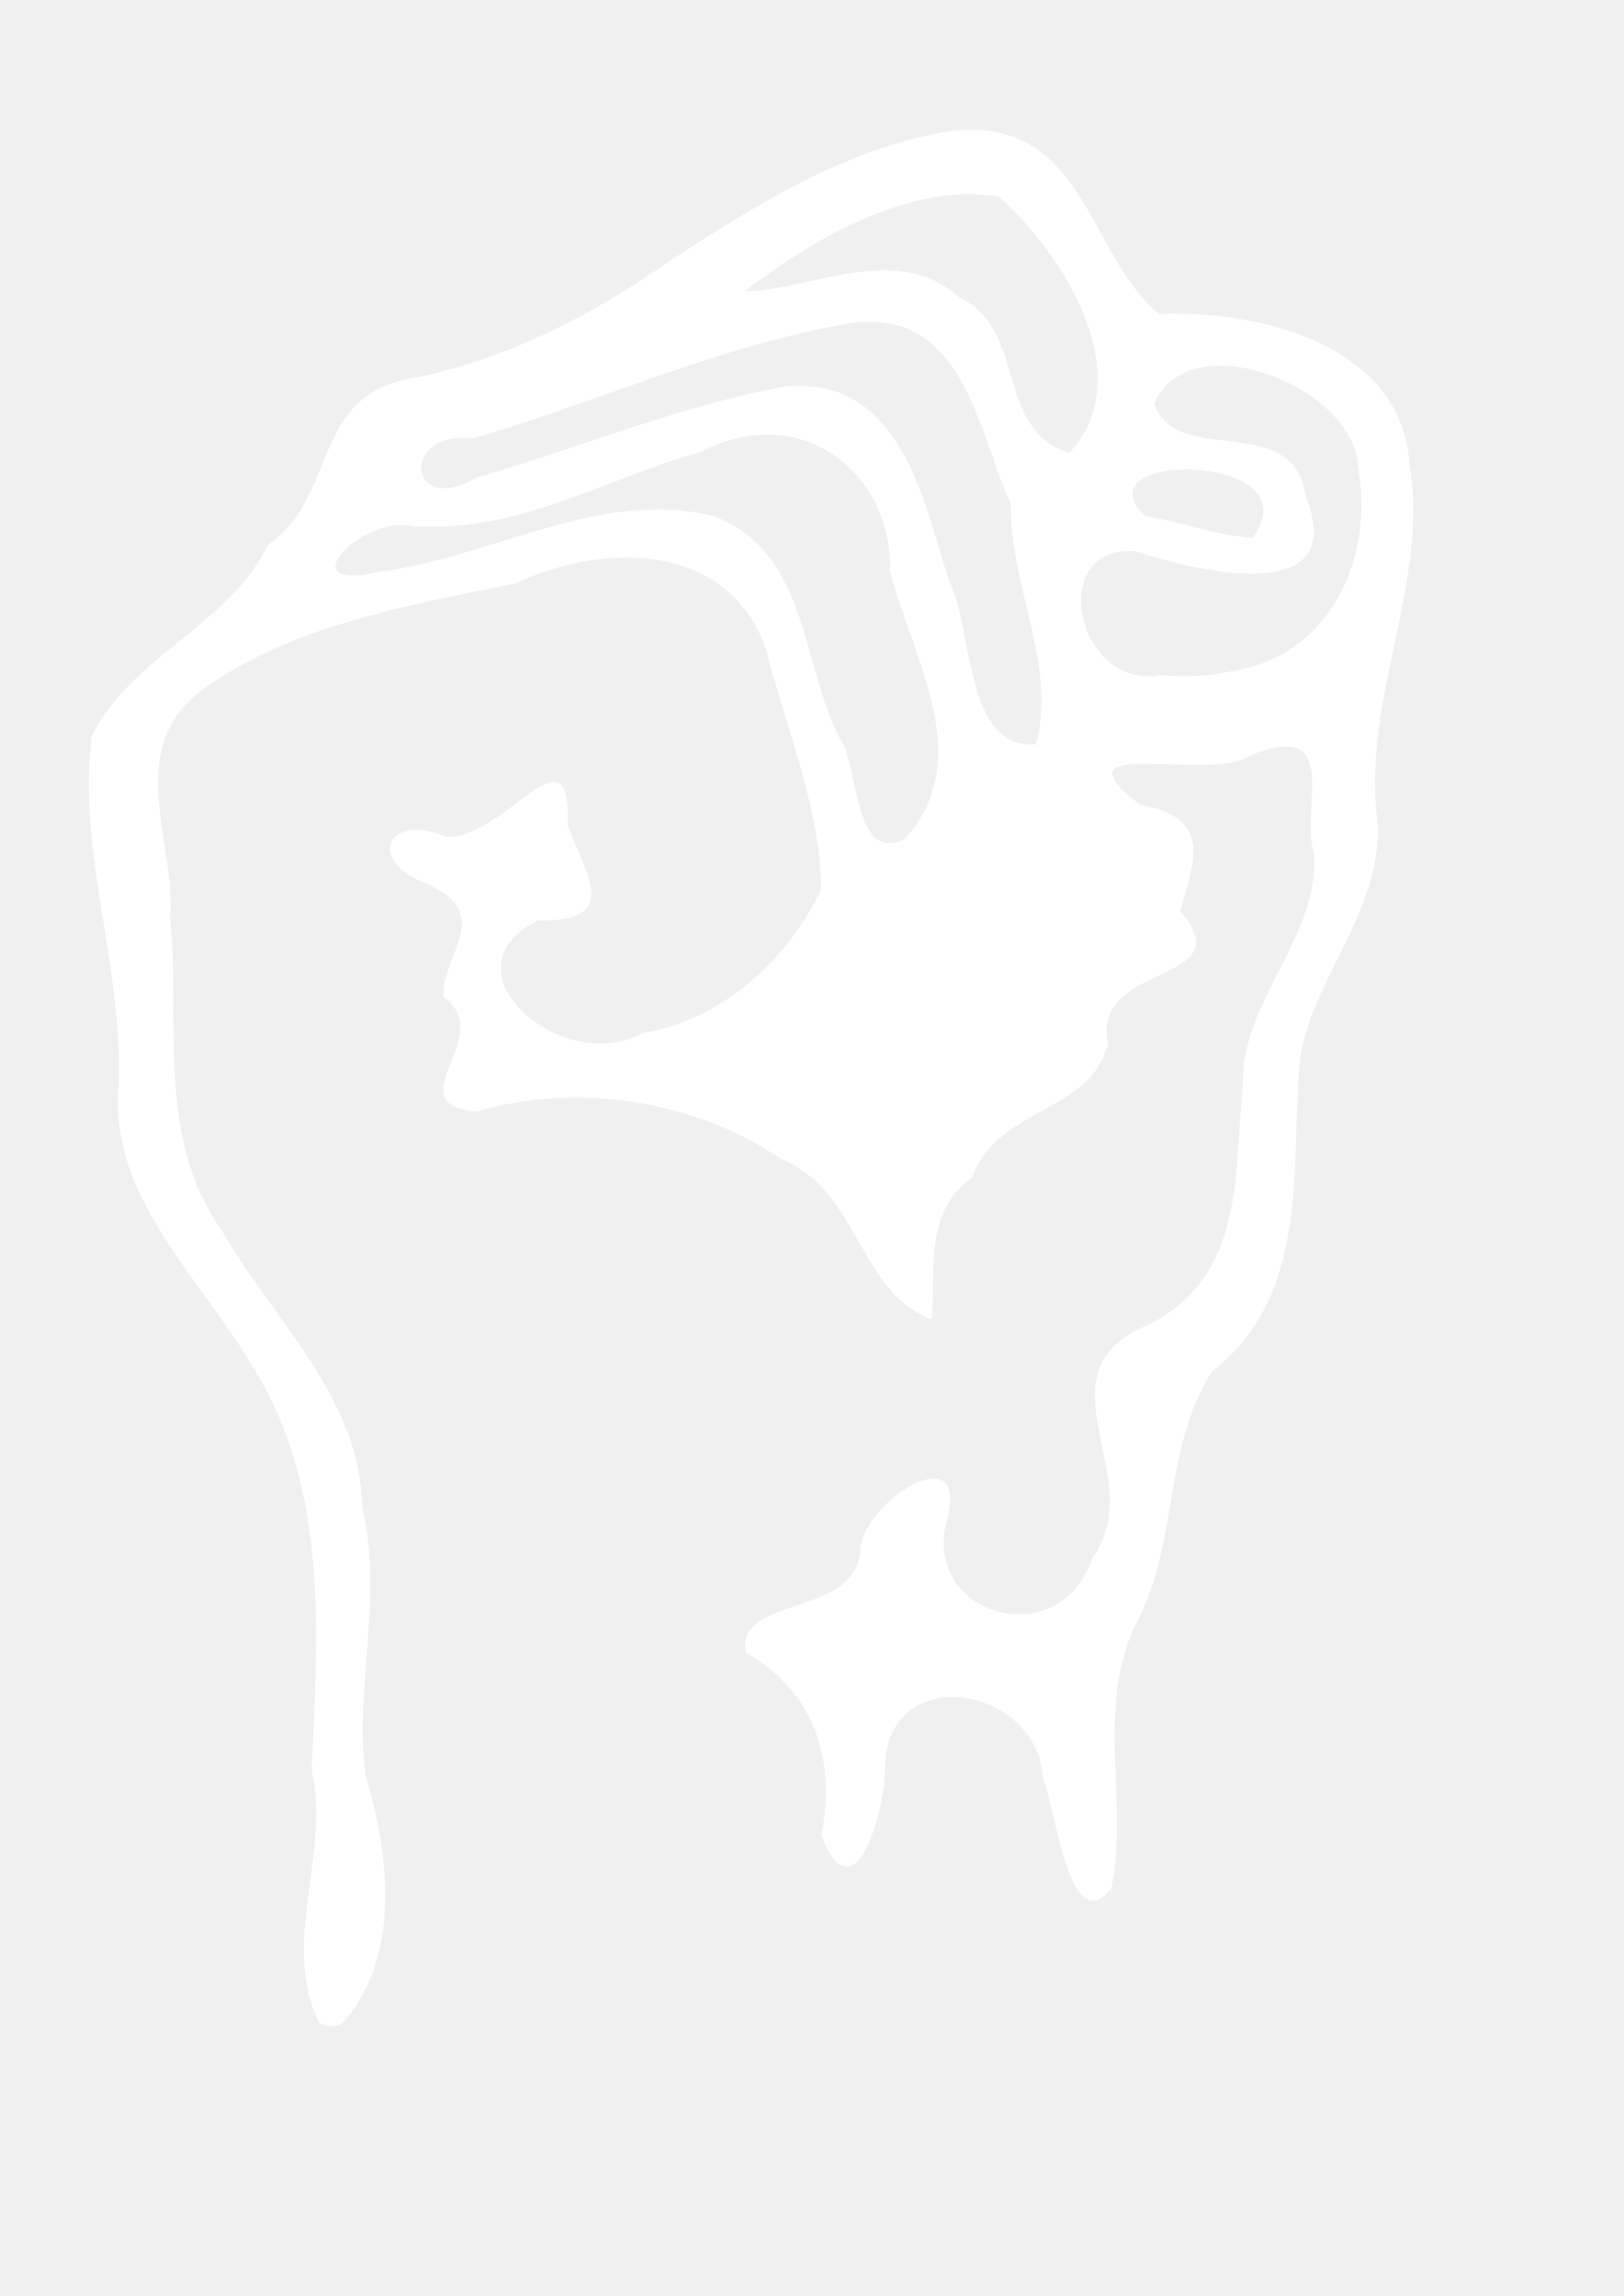
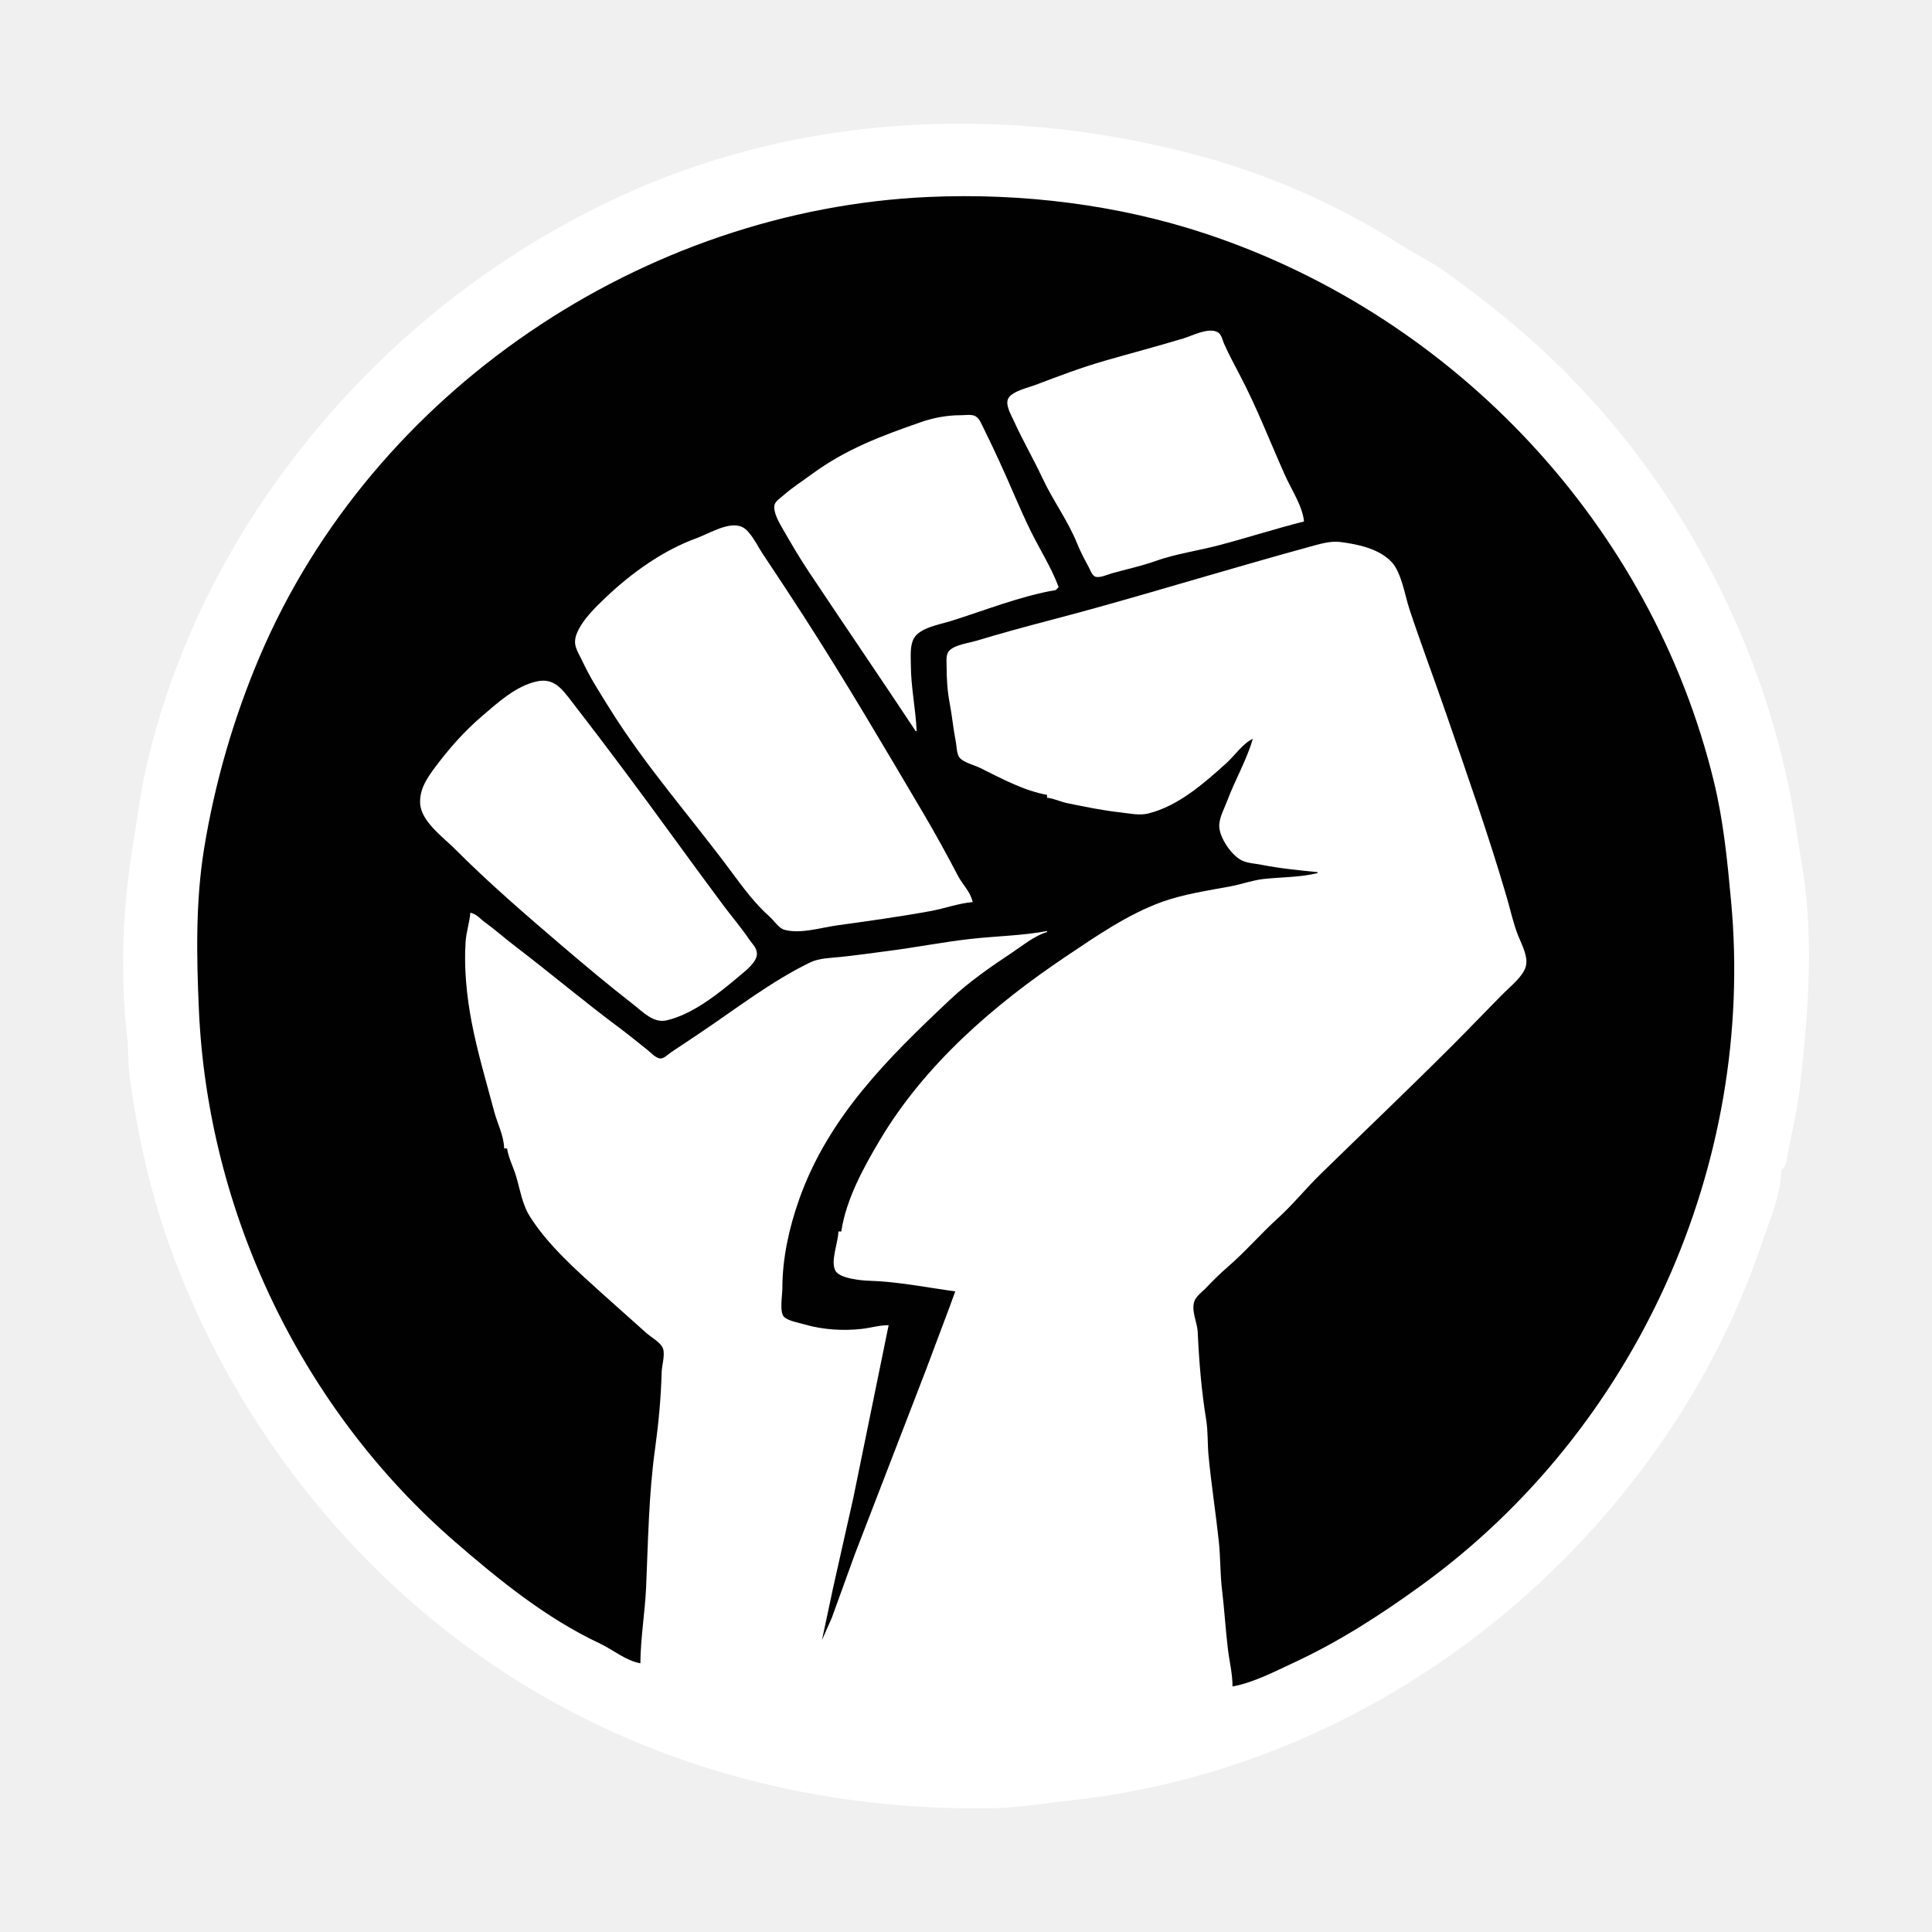
- <svg xmlns="http://www.w3.org/2000/svg" id="svg1393" width="210mm" height="297mm" version="1.1">
-   <defs id="defs1396" />
-   <path style="fill:#ffffff;fill-opacity:1" d="m 155.929,988.803 c -19.015,-39.109 5.904,-82.275 -3.606,-123.233 3.002,-66.31 8.685,-136.72 -28.521,-197.016 C 98.366,625.167 54.416,586.116 57.851,533.508 61.237,475.217 37.563,418.062 44.853,359.979 c 18.215,-38.24 67.531,-54.748 86.155,-93.604 34.553,-23.227 20.417,-74.632 72.513,-81.832 46.396,-9.554 87.227,-31.373 124.464,-57.394 41.693,-26.983 85.952,-55.097 137.356,-63.202 65.311,-7.001 66.048,60.768 101.247,89.486 52.401,-1.747 118.428,16.554 122.418,73.173 9.718,58.504 -23.049,114.52 -15.84,173.122 3.865,42.45 -29.551,75.877 -37.279,114.812 -5.94,52.841 6.377,117.295 -43.623,156.2 -23.997,37.678 -15.717,84.724 -37.493,124.035 -19.227,41.533 -2.983,85.817 -11.458,128.354 -20.852,26.371 -27.375,-40.277 -33.415,-53.35 -2.258,-45.984 -76.938,-58.393 -77.298,-5.207 0.341,18.685 -14.519,74.87 -31.148,32.915 6.985,-35.276 -1.56,-68.994 -36.7,-89.509 -6.29,-27.772 54.673,-17.221 55.772,-50.416 1.441,-23.408 53.391,-56.554 42.47,-14.639 -13.129,46.76 54.772,66.705 70.927,18.877 29.088,-40.088 -30.585,-91.002 28.989,-114.847 46.248,-24.429 40.066,-74.595 44.677,-115.702 -1.737,-41.75 38.513,-73.454 34.58,-115.085 -6.796,-20.154 14.536,-65.721 -31.432,-46.641 -18.001,13.237 -98.996,-10.886 -53.237,24.1 37.353,6.129 24.879,30.77 19.471,51.884 31.439,36.143 -44.033,24.311 -35.34,64.72 -8.739,34.652 -53.797,30.497 -66.51,65.581 -25.331,16.988 -16.901,53.752 -19.932,69.211 -35.772,-13.752 -35.246,-63.253 -73.843,-78.654 -41.257,-28.276 -99.597,-37.52 -148.424,-22.887 -40.582,-3.773 10.755,-36.931 -16.217,-56.175 -0.76,-21.167 26.032,-40.714 -9.168,-55.699 -28.784,-11.451 -17.774,-34.426 10.653,-22.508 28.439,1.498 61.566,-57.007 59.278,-5.654 8.259,22.921 27.462,47.325 -14.334,46.56 -48.8,23.368 10.719,76.751 51.223,55.059 40.107,-6.773 71.473,-37.422 86.959,-70.043 0.045,-39.249 -17.291,-79.486 -27.076,-118.228 C 355.803,265.805 296.658,264.358 251.926,285.243 197.99,296.185 139.712,306.373 96.393,339.2 61.184,368.286 85.946,412.23 83.173,448.759 c 5.189,51.275 -7.207,107.137 25.293,152.989 25.51,43.99 68.067,82.521 68.564,135.134 10.698,43.989 -4.147,87.944 1.729,131.451 11.321,37.19 17.955,88.871 -11.897,121.295 -3.488,1.392 -7.763,1.127 -10.932,-0.825 z m 286.089,-578.407 c 36.118,-39.463 3.496,-89.373 -7.063,-131.451 1.658,-46.579 -42.7,-83.884 -92.519,-57.957 -46.598,12.959 -89.253,39.748 -140.048,36.335 -25.481,-5.926 -62.407,32.705 -16.79,22.165 54.67,-6.736 107.02,-40.931 163.362,-27.175 46.391,17.644 42.648,72.589 61.601,108.863 9.244,11.783 6.002,61.064 31.456,49.22 z m 64.423,-46.513 c 10.457,-38.725 -13.231,-78.295 -12.25,-117.263 -16.035,-34.165 -22.332,-96.316 -78.255,-88.646 -64.207,10.801 -122.781,38.388 -184.612,56.338 -36.048,-4.402 -32.119,39.089 1.793,19.125 49.939,-14.422 98.184,-34.685 149.57,-44.34 58.422,-6.682 69.184,58.143 81.472,95.651 11.584,21.772 7.037,82.192 42.282,79.134 z m 94.618,-35.526 c 51.676,-7.774 70.504,-58.52 62.77,-99.632 -0.829,-39.404 -82.081,-71.552 -99.575,-31.541 10.149,31.69 68.135,3.276 73.943,45.259 21.777,54.274 -51.037,37.704 -82.878,27.124 -44.139,-3.904 -29.383,67.867 11.76,60.562 11.319,1.016 22.896,0.632 33.98,-1.772 z m 11.193,-65.433 c 31.272,-41.978 -86.325,-43.055 -52.488,-10.586 17.717,2.64 34.457,9.471 52.488,10.586 z m -89.397,-41.552 c 34.342,-37.568 -2.877,-97.519 -34.929,-125.312 -44.439,-7.411 -93.863,23.152 -124.015,46.465 33.879,-0.924 74.579,-24.761 105.125,2.993 33.167,15.482 17.188,65.007 53.819,75.854 z" id="path1441" />
+ <svg xmlns="http://www.w3.org/2000/svg" width="2000" height="2000" id="svg2" version="1.1">
+   <defs id="defs1858" />
+   <g id="g5998" transform="translate(4.903272,32.82801)">
+     <path id="path24" d="m 1839,1178 c 5.68,-1.66 6.34,-14.71 7.4,-20 4.26,-21.26 9.23,-42.45 11.73,-64 7.62,-65.64 13.21,-132.885 6.74,-199 -2.17,-22.072 -6.45,-43.217 -9.61,-65 C 1829.96,655.566 1747.59,489.377 1624.98,362 1584.71,320.165 1539.03,282.811 1492,249.019 1476.92,238.187 1460.5,230.5 1445.02,220.569 1384.49,181.727 1316.43,151.155 1247,131.412 1051.1,75.708 834.978,82.013 647,165.921 489.05,236.426 355.202,351.371 260.394,495.94 208.406,575.213 169.176,664.605 147.468,757 c -6.654,28.319 -10.061,56.565 -14.746,85 -10.812,65.632 -13.546,133.604 -5.861,200 1.497,12.93 0.644,25.97 2.398,39 7.903,58.69 20.674,117.3 40.422,173 64.2,181.08 188.252,341.71 350.319,446.32 150.629,97.22 324.839,141.84 503,138.68 26.41,-0.47 53.04,-5.15 79.02,-7.92 259.73,-27.69 493.3,-180.66 633.02,-401.08 34.84,-54.97 63.11,-114.39 83.96,-176 8.14,-24.07 20,-50.32 20,-76 z" style="fill:#ffffff;stroke:none" />
+     <path id="path182" d="m 658,1689 c 0.221,-26.75 4.796,-52.39 5.961,-79 2.082,-47.56 2.69,-95.8 9.248,-143 3.591,-25.84 6.168,-52.95 6.806,-79 0.175,-7.16 3.7,-17.86 1.456,-24.68 -2.088,-6.34 -12.665,-12.04 -17.471,-16.39 -15.229,-13.82 -30.758,-27.31 -46,-41.1 -26.02,-23.54 -56.178,-50.04 -74.816,-80.09 -7.419,-11.96 -9.835,-27.52 -13.753,-40.74 -2.846,-9.6 -7.947,-19.09 -9.431,-29 l -3,0 c -0.39,-13.48 -6.881,-25.28 -10.265,-38 -8.077,-30.35 -17.607,-62.25 -23.472,-93.09 -5.026,-26.427 -8.018,-55.973 -6.173,-82.91 0.694,-10.146 4.084,-19.891 4.91,-30 6.587,1.493 9.827,6.072 15.039,9.871 10.602,7.728 20.451,16.485 30.961,24.51 36.604,27.952 71.922,57.759 109,85.349 9.513,7.08 18.664,14.74 28,22.06 3.528,2.77 8.463,8.26 13,9.05 4.185,0.73 8.803,-4.35 12,-6.49 L 719,1037 c 37.071,-24.83 74.567,-54.086 115,-73.626 8.982,-4.341 21.19,-4.546 31,-5.543 16.008,-1.626 32.037,-4.002 48,-6.015 28.996,-3.656 57.978,-9.429 87,-12.687 26.18,-2.94 53.12,-3.324 79,-8.129 l 0,1 c -12.82,3.764 -24.97,13.831 -36,21.166 -22.36,14.864 -44.522,30.157 -64.089,48.554 -64.475,60.6 -126.494,121.91 -156.602,207.28 -10.389,29.46 -17.309,60.66 -17.309,92 0,6.5 -3.11,24.44 1.603,29.27 4.318,4.43 15.565,6.2 21.397,7.93 18.417,5.47 39.842,6.82 59,4.67 9.573,-1.07 18.209,-3.87 28,-3.87 l -36.598,179 -20.915,93 -11.487,54 10.153,-23 23.916,-66 73.685,-191 23.286,-62 6.96,-19 c -29.271,-3.94 -59.403,-10.12 -89,-10.99 -8.278,-0.24 -30.405,-2.31 -34.972,-10.2 -5.641,-9.74 2.964,-30.03 2.972,-40.81 l 3,0 c 4.844,-32.95 22.816,-65.77 39.554,-94 46.649,-78.68 118.166,-140.57 193.446,-191.001 30.87,-20.676 63.83,-43.547 99,-56.188 22.44,-8.064 47.59,-11.77 70.99,-16.1 11.25,-2.084 22.37,-6.276 34.01,-7.582 18.48,-2.075 37.79,-1.643 56,-6.129 l 0,-1 c -19.05,-1.896 -39.13,-3.827 -58,-7.6 -6.69,-1.338 -14.88,-1.568 -20.96,-4.794 -10.26,-5.444 -22.15,-22.728 -22.76,-34.606 -0.46,-8.915 5.25,-18.863 8.3,-27 7.97,-21.331 20.14,-42.193 26.42,-64 -10.54,4.917 -18.43,17.077 -27,24.83 -23.25,21.033 -49.86,44.582 -81,52.41 -9.61,2.416 -19.47,-0.031 -29,-1.066 -18.39,-1.999 -36.87,-5.862 -55,-9.552 -7.11,-1.448 -13.69,-4.894 -21,-5.622 l 0,-3 c -23.25,-4.001 -47.97,-17.239 -69,-27.753 -5.82,-2.91 -18.544,-5.94 -22.012,-11.436 -2.694,-4.27 -2.468,-10.954 -3.437,-15.811 -2.654,-13.297 -3.808,-26.687 -6.354,-40 -2.46,-12.859 -3.197,-25.907 -3.197,-39 0,-5.284 -1.003,-11.684 3.228,-15.697 6.134,-5.816 19.811,-7.473 27.772,-9.872 24.81,-7.473 49.89,-14.373 75,-20.909 69.64,-18.128 138.76,-39.21 208,-58.949 20.31,-5.792 40.59,-11.66 61,-17.156 10.6,-2.854 21.84,-6.578 33,-5.128 17.92,2.328 39.91,6.949 52.79,20.804 10.2,10.976 13.69,34.71 18.42,48.907 12.15,36.548 25.76,72.635 38.29,109 21.67,62.857 43.74,125.219 62.37,189 3.82,13.056 6.84,27.426 11.91,40 3.68,9.153 10.68,21.671 7.71,32 -2.85,9.914 -15.39,19.863 -22.49,27 -17.81,17.9 -35.15,36.15 -53,54 -45.25,45.25 -91.55,89.32 -137.24,133.96 -15.02,14.68 -28.42,31.35 -44.05,45.53 -17.77,16.12 -33.62,34.67 -51.8,50.33 -8.3,7.15 -15.3,14.26 -22.93,22.18 -3.71,3.85 -9.47,7.84 -11.38,13 -3.66,9.94 2.91,22.14 3.36,32 1.4,30.47 3.86,60.94 8.78,91 1.98,12.08 1.26,24.8 2.43,37 2.84,29.71 7.47,59.26 10.66,89 1.76,16.5 1.31,33.45 3.3,49.91 2.44,20.21 3.61,40.74 6.05,61.09 1.59,13.2 4.82,25.62 4.82,39 21.98,-4.09 42.78,-15.08 63,-24.45 47.6,-22.06 90.36,-49.71 132.55,-80.29 222.63,-161.33 345.92,-435.4 320.55,-708.26 -3.91,-42.083 -7.77,-82.588 -17.85,-124 C 1704.94,511.708 1501.97,295.25 1244,209.355 1152.68,178.947 1053.19,166.827 957,171.039 661.738,183.97 381.314,371.74 264.288,646 c -27.177,63.69 -46.916,131.712 -57.963,200 -8.857,54.748 -7.783,110.842 -5.364,166 9.217,210.18 106.156,413.53 265.664,551.68 45.556,39.46 94.234,78.91 149.286,104.75 13.658,6.41 26.929,17.87 42.089,20.57 z" style="fill:#010101;stroke:none" />
+     <path id="path292" d="m 1345,507 c -1.37,-15.603 -13.39,-33.729 -19.76,-48 -15.56,-34.847 -29.26,-70.58 -46.94,-104 -5.5,-10.385 -11.03,-20.927 -15.88,-31.615 -2.01,-4.423 -2.63,-10.588 -7.72,-12.782 -9.73,-4.192 -25.42,4.128 -34.71,6.937 -26.72,8.073 -54.19,15.314 -80.99,23.03 -24.92,7.174 -47.84,15.904 -72,25.065 -7.59,2.878 -23.6,6.383 -27.97,13.691 -3.89,6.493 3.01,17.781 5.66,23.674 9.06,20.073 20.27,39.231 29.5,59.039 10.78,23.137 26.48,44.165 36.04,67.961 3.38,8.408 7.45,16.019 11.77,24 1.6,2.955 3.29,8.194 6.39,9.882 4.19,2.28 13.35,-1.968 17.61,-3.172 15.03,-4.247 30.27,-7.419 45,-12.675 21.13,-7.54 44.07,-10.674 66,-16.452 29.48,-7.765 58.72,-17.234 88,-24.583 z" style="fill:#ffffff;stroke:none" />
+     <path id="path344" d="m 943,724 1,0 c -0.988,-23.024 -5.991,-45.854 -6,-69 -0.003,-8.463 -1.111,-19.286 3.14,-26.996 6.077,-11.023 26.745,-14.338 37.86,-17.813 35.37,-11.057 72.46,-25.999 109,-32.191 l 3,-3 c -7.31,-19.975 -19.45,-38.9 -28.84,-58 -11.69,-23.774 -21.63,-48.813 -32.87,-73 -5.13,-11.05 -10.26,-22.107 -15.73,-33 -2.07,-4.142 -4.42,-10.62 -8.66,-12.972 -3.98,-2.204 -10.502,-1.03 -14.9,-1.028 -14.566,0.006 -28.456,2.583 -42.089,7.33 -40.129,13.972 -77.085,27.735 -111.911,53.349 -10.047,7.39 -20.644,14.08 -30,22.371 -3.231,2.863 -8.922,6.24 -9.378,10.951 -0.691,7.133 4.973,17.071 8.378,22.999 8.727,15.194 17.623,30.408 27.333,45 36.584,54.976 74.042,109.697 110.667,165 z" style="fill:#ffffff;stroke:none" />
+     <path id="path414" d="M 1002,901 C 999.66,890.076 991.721,883.257 986.84,873.946 975.273,851.878 963.502,830.341 950.79,808.83 910.518,740.684 870.562,672.57 827.692,606 c -14.255,-22.137 -28.747,-44.082 -43.359,-66 -5.128,-7.693 -12.06,-22.603 -20.373,-26.972 -13.33,-7.006 -34.646,6.457 -46.96,10.918 -35.489,12.857 -68.04,36.16 -95.285,62.134 -10.33,9.849 -22.647,21.755 -28.684,34.92 -6.157,13.424 -0.363,19.177 5.159,31.039 7.837,16.839 17.792,32.146 27.618,47.961 37.335,60.095 84.08,112.588 125.942,169 12.332,16.619 24.596,33.479 40.25,47.286 4.371,3.855 9.331,11.846 15.089,13.396 16.852,4.535 37.34,-2.17 53.911,-4.473 32.386,-4.5 64.646,-8.95 97,-14.823 14.617,-2.654 29.193,-8.095 44,-9.386 z" style="fill:#ffffff;stroke:none" />
+     <path id="path546" d="m 551,672.518 c -21.715,4.631 -40.673,22.08 -57,36.061 -18.245,15.625 -33.776,33.207 -48.151,52.406 -8.484,11.331 -16.636,23.124 -15.806,38.015 1.036,18.573 24.017,35.026 35.956,47 35.581,35.682 72.742,67.633 110.926,100.296 24.362,20.838 48.817,41.26 74.075,60.914 9.83,7.64 20.54,19.29 34,16.26 26.969,-6.06 54.444,-28.08 75.039,-45.565 6.111,-5.188 19.194,-14.836 18.597,-23.905 -0.405,-6.15 -4.6,-9.352 -7.756,-14.039 -8.49,-12.61 -18.312,-23.948 -27.335,-36.05 C 708.779,857.277 674.884,809.756 639.873,763 622.282,739.507 604.665,716.227 586.651,693 576.819,680.325 568.55,668.775 551,672.518 Z" style="fill:#ffffff;stroke:none" />
+   </g>
</svg>
